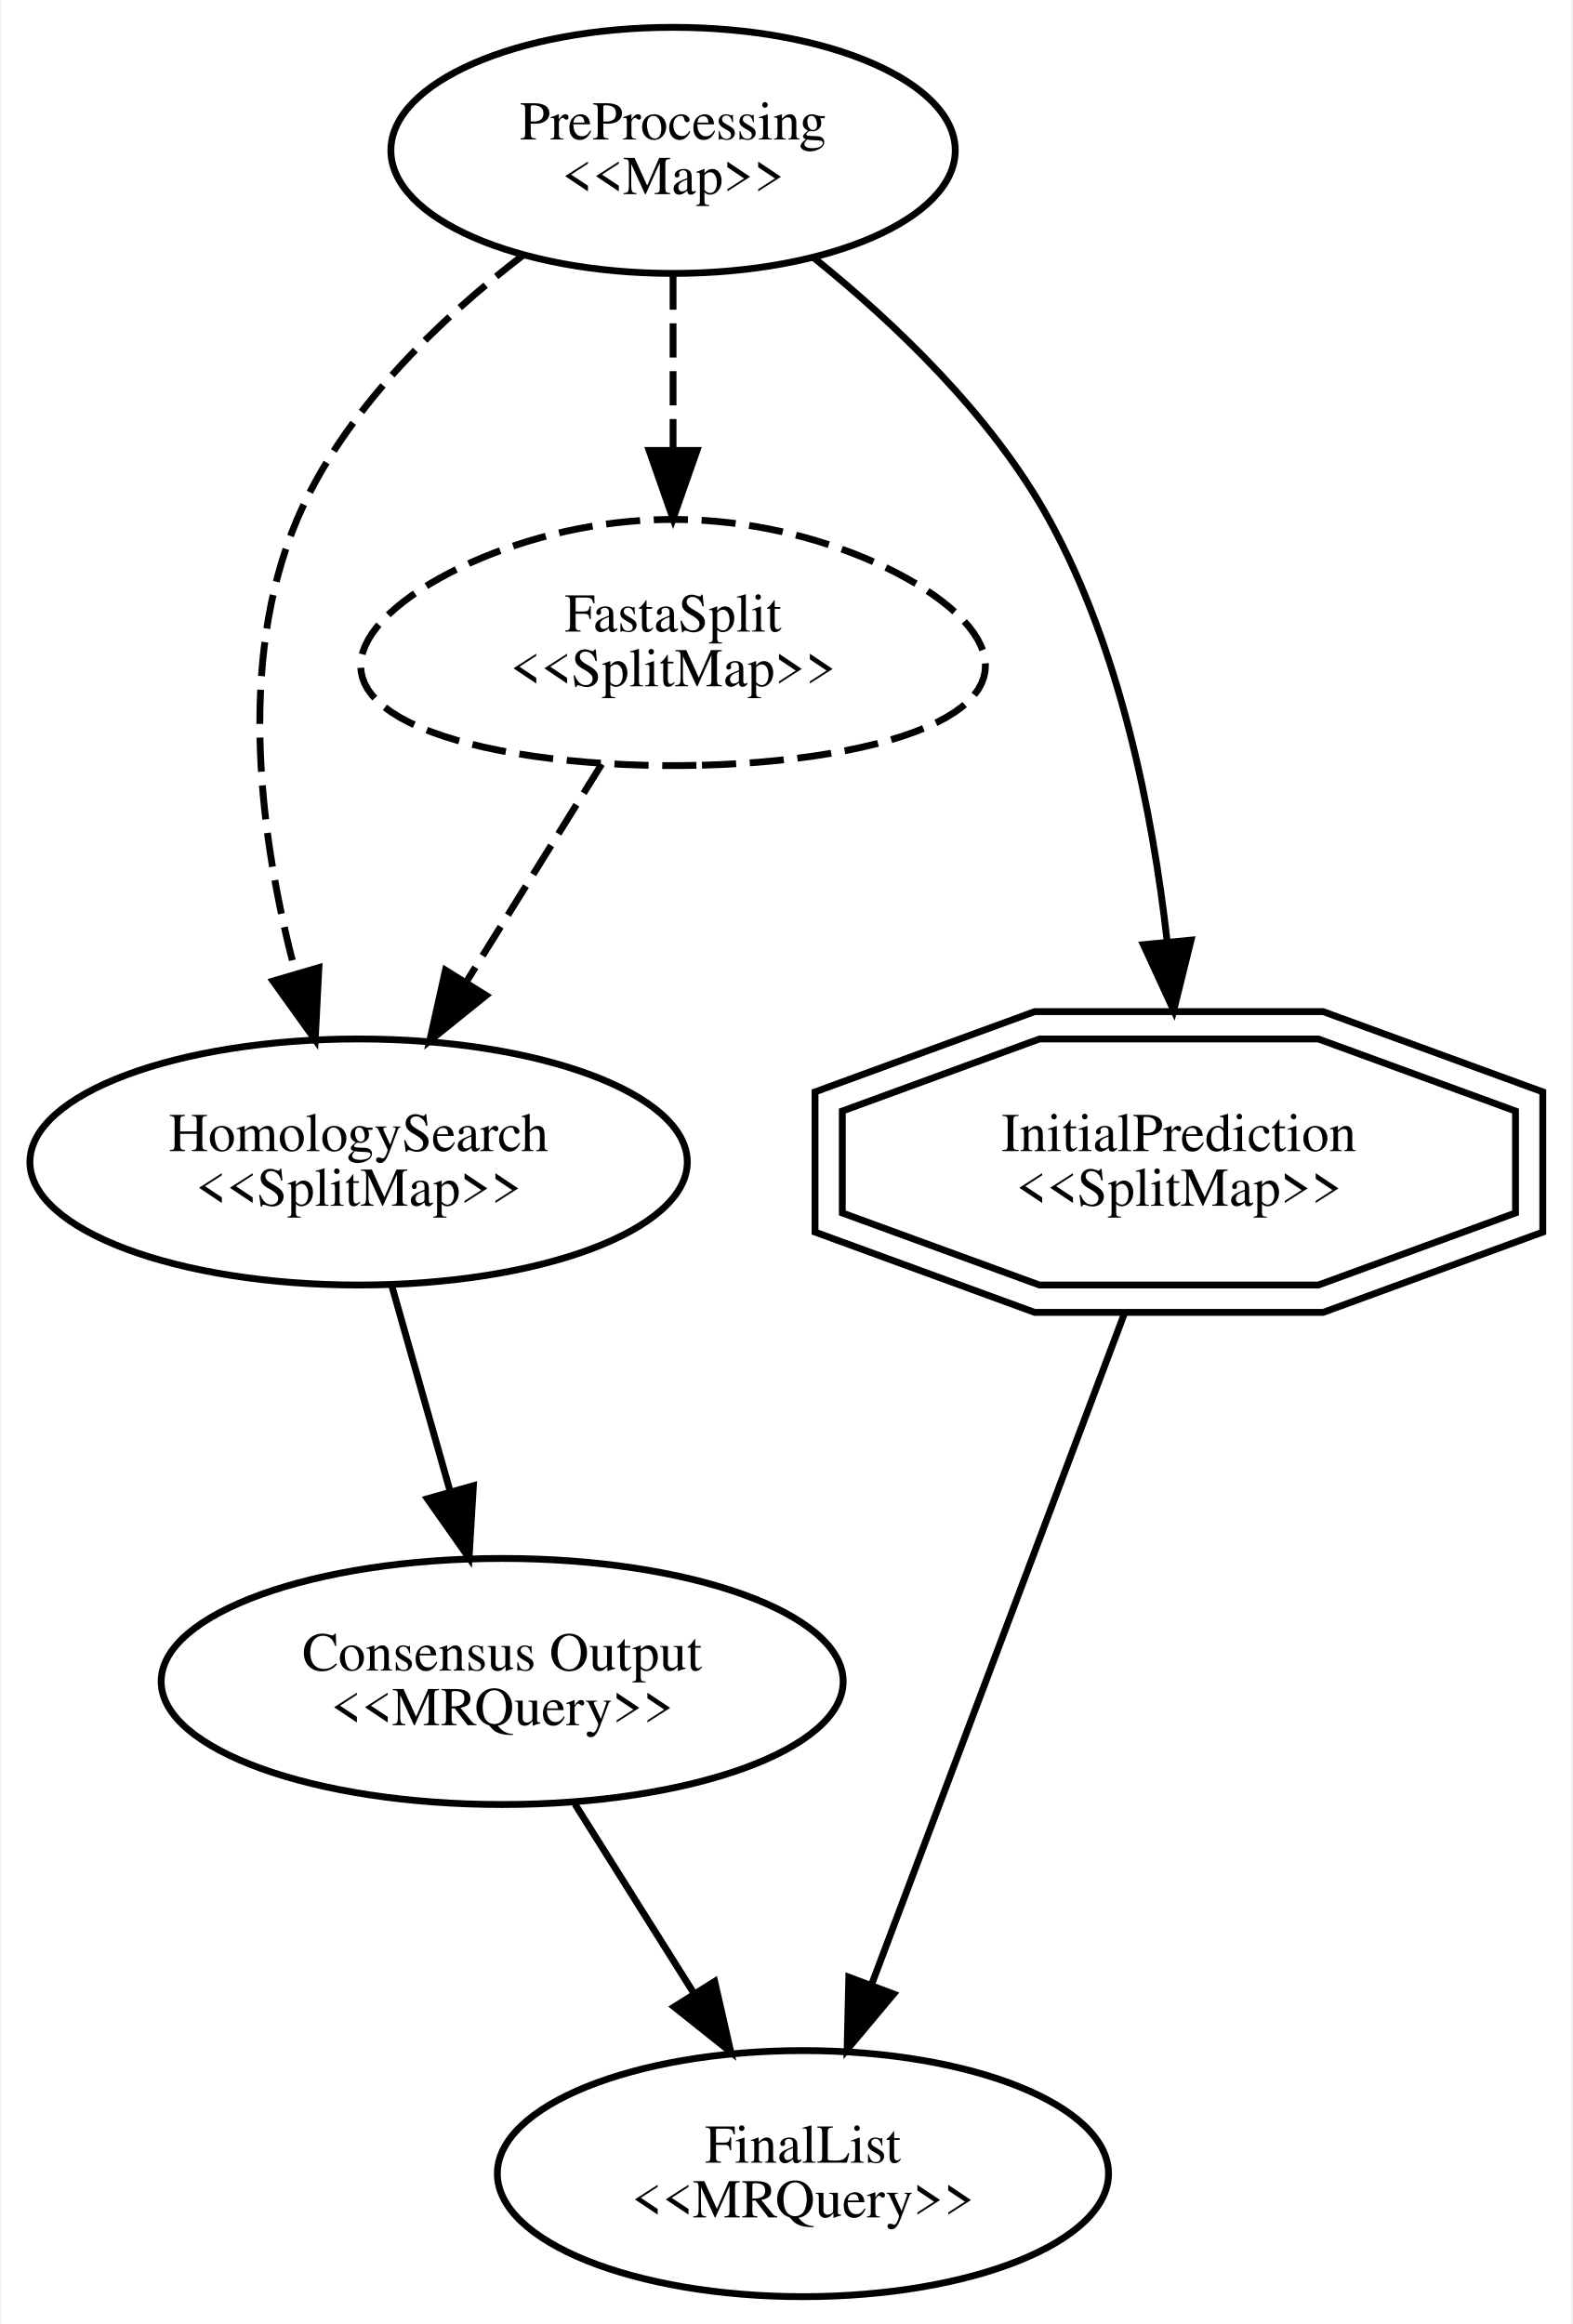
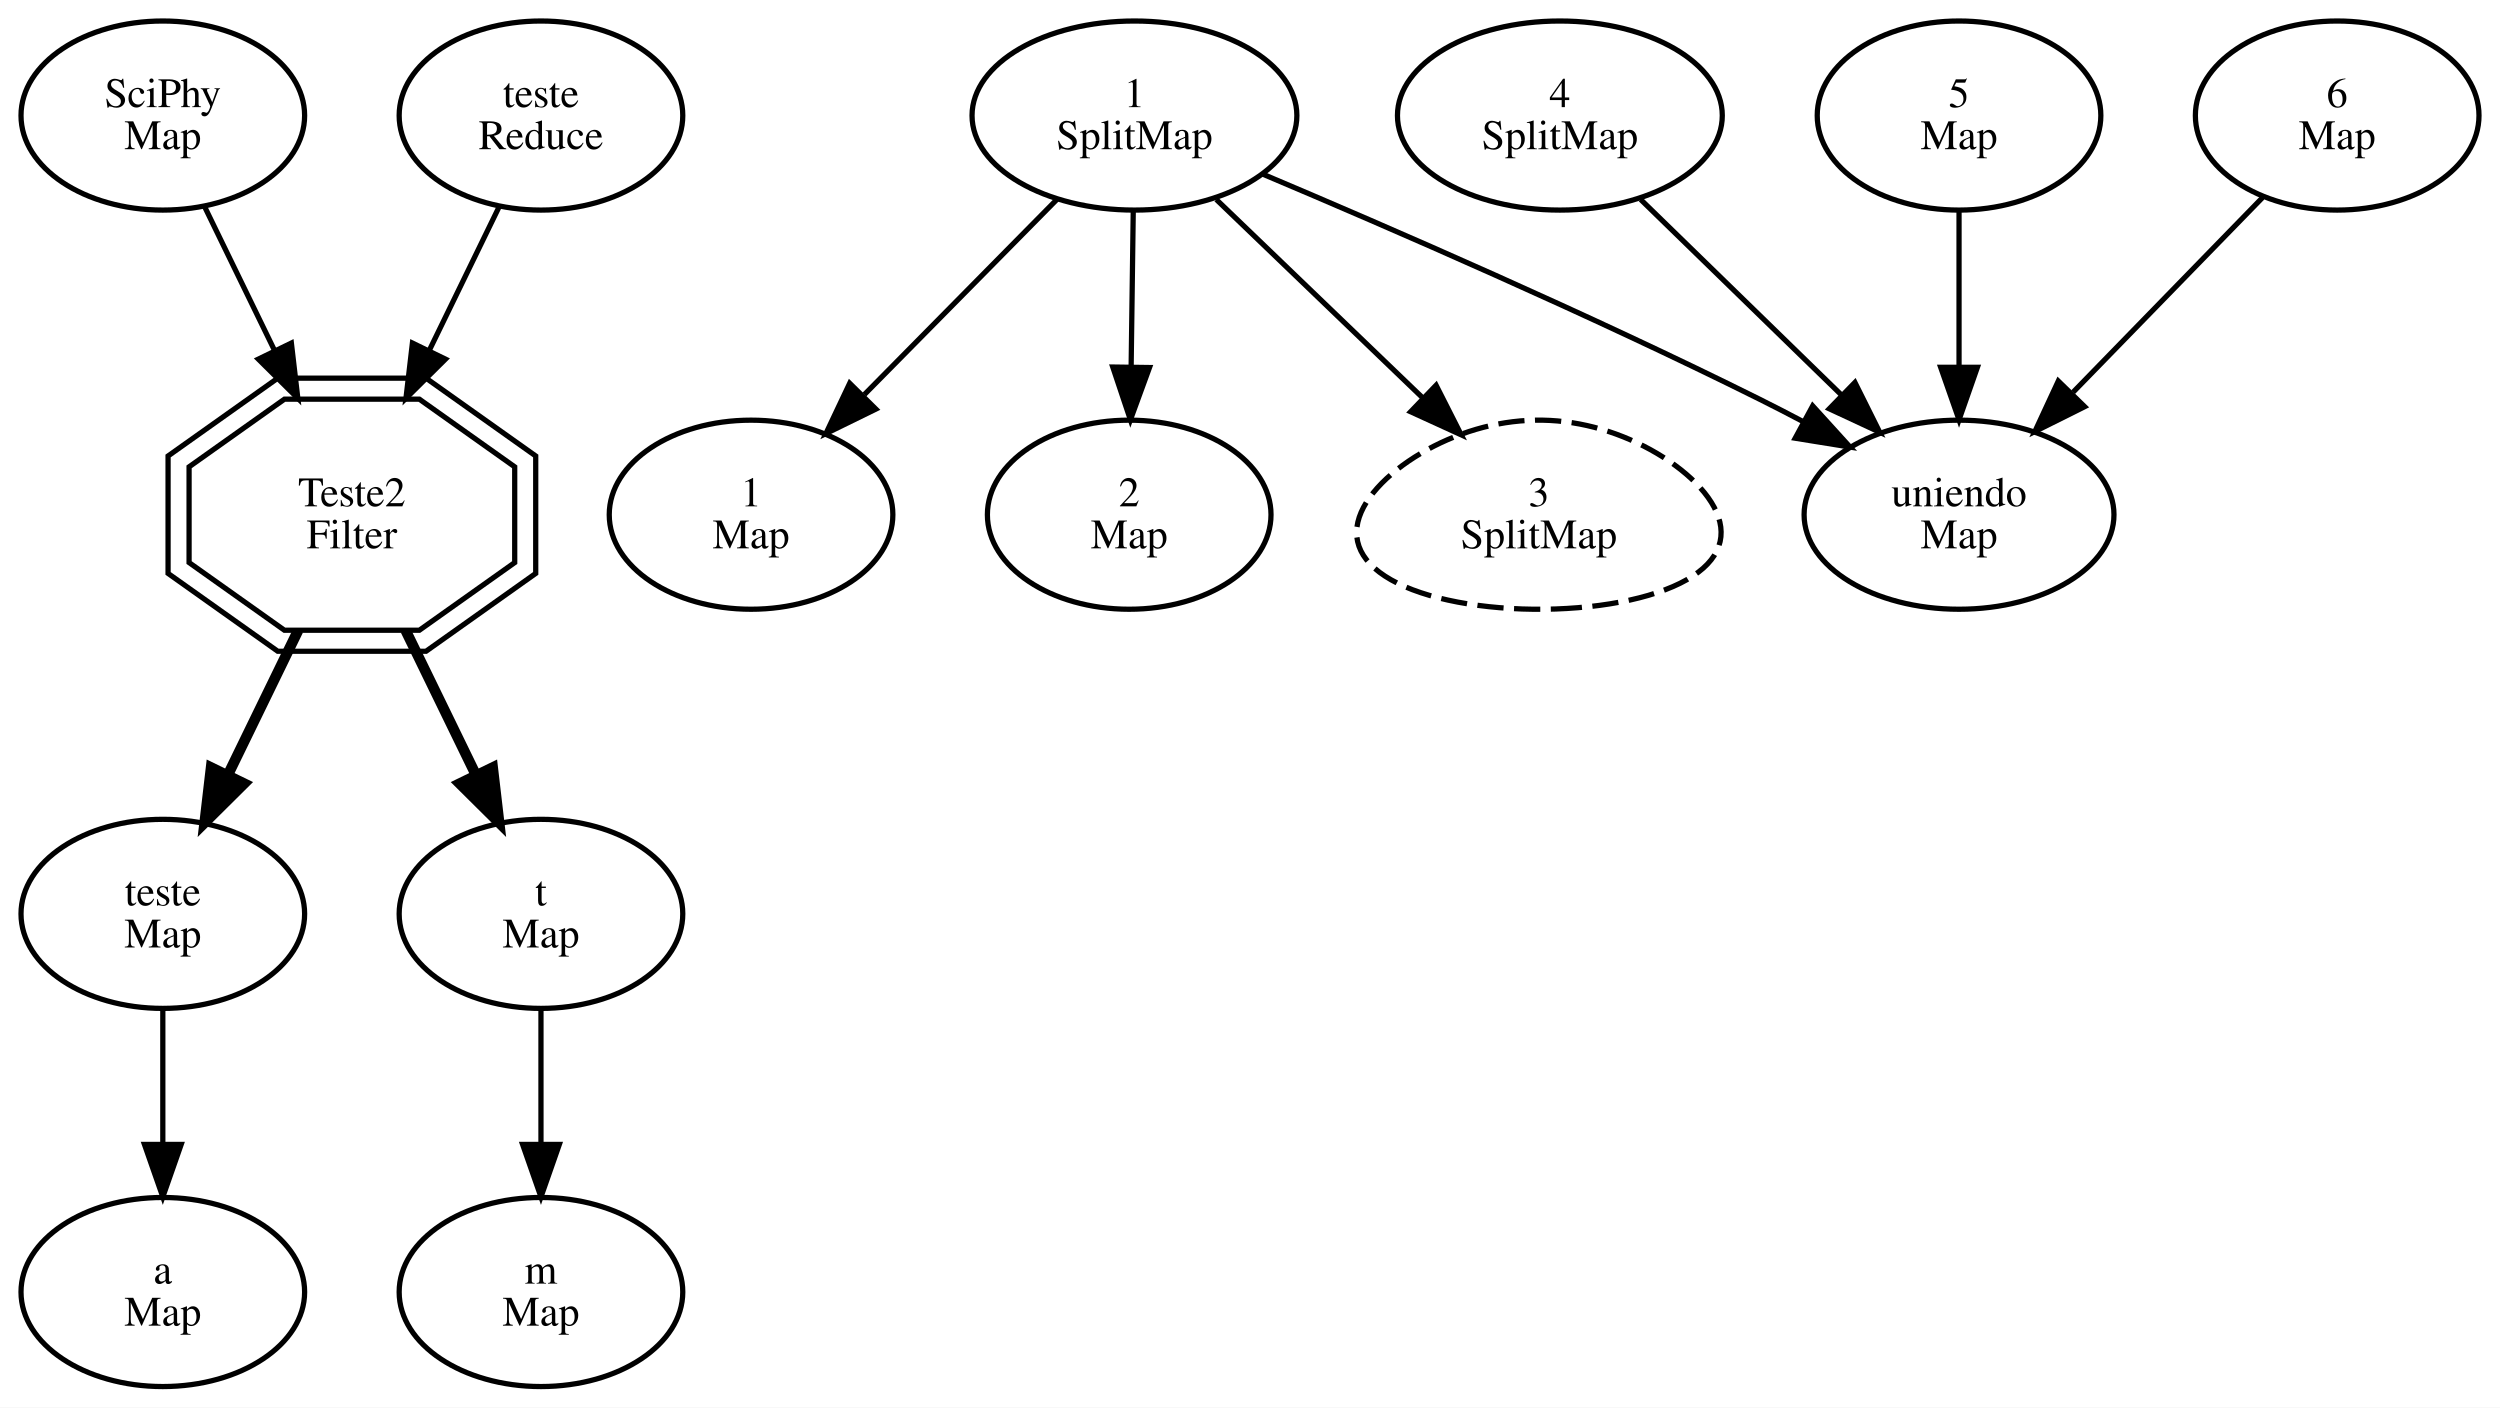
- <svg xmlns="http://www.w3.org/2000/svg" width="230pt" height="340pt" viewBox="0.00 0.00 229.66 340.00">
-   <g id="graph0" class="graph" transform="scale(1 1) rotate(0) translate(4 336)">
-     <polygon fill="white" stroke="none" points="-4,4 -4,-336 225.657,-336 225.657,4 -4,4" />
+ <svg xmlns="http://www.w3.org/2000/svg" width="476pt" height="268pt" viewBox="0.00 0.00 476.00 268.00">
+   <g id="graph0" class="graph" transform="scale(1 1) rotate(0) translate(4 264)">
+     <polygon fill="white" stroke="none" points="-4,4 -4,-264 472,-264 472,4 -4,4" />
    <g id="node1" class="node">
-       <ellipse fill="none" stroke="black" cx="94.291" cy="-314" rx="41.281" ry="18" />
-       <text text-anchor="middle" x="94.291" y="-315.6" font-family="Times,serif" font-size="8.00">PreProcessing</text>
-       <text text-anchor="middle" x="94.291" y="-307.6" font-family="Times,serif" font-size="8.00">&lt;&lt;Map&gt;&gt;</text>
+       <polygon fill="none" stroke="black" points="94,-156.887 94,-175.113 75.841,-188 50.159,-188 32,-175.113 32,-156.887 50.159,-144 75.841,-144 94,-156.887" />
+       <polygon fill="none" stroke="black" points="98,-154.821 98,-177.179 77.116,-192 48.884,-192 28,-177.179 28,-154.821 48.884,-140 77.116,-140 98,-154.821" />
+       <text text-anchor="middle" x="63" y="-167.6" font-family="Times,serif" font-size="8.00">Teste2</text>
+       <text text-anchor="middle" x="63" y="-159.6" font-family="Times,serif" font-size="8.00">Filter</text>
    </g>
    <g id="node2" class="node">
-       <ellipse fill="none" stroke="black" cx="48.291" cy="-166" rx="48.083" ry="18" />
-       <text text-anchor="middle" x="48.291" y="-167.6" font-family="Times,serif" font-size="8.00">HomologySearch</text>
-       <text text-anchor="middle" x="48.291" y="-159.6" font-family="Times,serif" font-size="8.00">&lt;&lt;SplitMap&gt;&gt;</text>
+       <ellipse fill="none" stroke="black" cx="27" cy="-90" rx="27" ry="18" />
+       <text text-anchor="middle" x="27" y="-91.6" font-family="Times,serif" font-size="8.00">teste</text>
+       <text text-anchor="middle" x="27" y="-83.6" font-family="Times,serif" font-size="8.00">Map</text>
    </g>
    <g id="edge1" class="edge">
-       <path fill="none" stroke="black" stroke-dasharray="5,2" d="M72.337,-298.651C60.113,-289.284 46.035,-275.865 39.291,-260 30.308,-238.868 34.011,-212.67 39.118,-193.47" />
-       <polygon fill="black" stroke="black" points="42.478,-194.447 41.941,-183.866 35.763,-192.473 42.478,-194.447" />
+       <path fill="none" stroke="black" stroke-width="2" d="M52.78,-143.99C48.628,-135.46 43.792,-125.52 39.437,-116.56" />
+       <polygon fill="black" stroke="black" stroke-width="2" points="42.478,-114.811 34.956,-107.35 36.184,-117.873 42.478,-114.811" />
    </g>
    <g id="node3" class="node">
-       <polygon fill="none" stroke="black" points="217.533,-158.544 217.533,-173.456 188.688,-184 147.895,-184 119.05,-173.456 119.05,-158.544 147.895,-148 188.688,-148 217.533,-158.544" />
-       <polygon fill="none" stroke="black" points="221.523,-155.745 221.523,-176.255 189.393,-188 147.19,-188 115.06,-176.255 115.06,-155.745 147.19,-144 189.393,-144 221.523,-155.745" />
-       <text text-anchor="middle" x="168.291" y="-167.6" font-family="Times,serif" font-size="8.00">InitialPrediction</text>
-       <text text-anchor="middle" x="168.291" y="-159.6" font-family="Times,serif" font-size="8.00">&lt;&lt;SplitMap&gt;&gt;</text>
+       <ellipse fill="none" stroke="black" cx="99" cy="-90" rx="27" ry="18" />
+       <text text-anchor="middle" x="99" y="-91.6" font-family="Times,serif" font-size="8.00">t</text>
+       <text text-anchor="middle" x="99" y="-83.6" font-family="Times,serif" font-size="8.00">Map</text>
    </g>
    <g id="edge2" class="edge">
-       <path fill="none" stroke="black" d="M114.838,-298.319C126.716,-288.744 140.922,-275.222 149.291,-260 159.694,-241.081 164.425,-217.168 166.566,-198.328" />
-       <polygon fill="black" stroke="black" points="170.069,-198.459 167.529,-188.173 163.1,-197.798 170.069,-198.459" />
+       <path fill="none" stroke="black" stroke-width="2" d="M73.22,-143.99C77.372,-135.46 82.208,-125.52 86.563,-116.56" />
+       <polygon fill="black" stroke="black" stroke-width="2" points="89.816,-117.873 91.044,-107.35 83.522,-114.811 89.816,-117.873" />
+     </g>
+     <g id="node4" class="node">
+       <ellipse fill="none" stroke="black" cx="27" cy="-18" rx="27" ry="18" />
+       <text text-anchor="middle" x="27" y="-19.6" font-family="Times,serif" font-size="8.00">a</text>
+       <text text-anchor="middle" x="27" y="-11.6" font-family="Times,serif" font-size="8.00">Map</text>
+     </g>
+     <g id="edge3" class="edge">
+       <path fill="none" stroke="black" d="M27,-71.697C27,-63.983 27,-54.712 27,-46.112" />
+       <polygon fill="black" stroke="black" points="30.5,-46.104 27,-36.104 23.5,-46.104 30.5,-46.104" />
+     </g>
+     <g id="node5" class="node">
+       <ellipse fill="none" stroke="black" cx="99" cy="-18" rx="27" ry="18" />
+       <text text-anchor="middle" x="99" y="-19.6" font-family="Times,serif" font-size="8.00">m</text>
+       <text text-anchor="middle" x="99" y="-11.6" font-family="Times,serif" font-size="8.00">Map</text>
+     </g>
+     <g id="edge4" class="edge">
+       <path fill="none" stroke="black" d="M99,-71.697C99,-63.983 99,-54.712 99,-46.112" />
+       <polygon fill="black" stroke="black" points="102.5,-46.104 99,-36.104 95.5,-46.104 102.5,-46.104" />
    </g>
    <g id="node6" class="node">
-       <polygon fill="none" stroke="black" stroke-dasharray="5,2" points="98.52,-224.049 101.319,-224.148 104.09,-224.295 106.82,-224.491 109.499,-224.735 112.116,-225.027 114.661,-225.364 117.123,-225.748 119.494,-226.176 121.764,-226.647 123.926,-227.161 125.971,-227.715 127.894,-228.308 129.687,-228.939 131.346,-229.605 132.866,-230.306 134.243,-231.039 135.475,-231.801 136.559,-232.592 137.494,-233.408 138.279,-234.248 138.914,-235.109 139.401,-235.989 139.74,-236.886 139.934,-237.797 139.987,-238.719 139.9,-239.65 139.679,-240.587 139.328,-241.529 138.851,-242.471 138.254,-243.413 137.543,-244.35 136.722,-245.281 135.799,-246.203 134.779,-247.114 133.668,-248.011 132.473,-248.891 131.2,-249.752 129.855,-250.592 128.443,-251.408 126.972,-252.199 125.445,-252.961 123.87,-253.694 122.25,-254.395 120.591,-255.061 118.897,-255.692 117.173,-256.285 115.422,-256.839 113.648,-257.353 111.855,-257.824 110.045,-258.252 108.22,-258.636 106.384,-258.973 104.539,-259.265 102.685,-259.509 100.826,-259.705 98.962,-259.852 97.095,-259.951 95.226,-260 93.356,-260 91.488,-259.951 89.621,-259.852 87.757,-259.705 85.897,-259.509 84.044,-259.265 82.198,-258.973 80.362,-258.636 78.538,-258.252 76.728,-257.824 74.934,-257.353 73.16,-256.839 71.409,-256.285 69.685,-255.692 67.992,-255.061 66.332,-254.395 64.713,-253.694 63.137,-252.961 61.611,-252.199 60.139,-251.408 58.728,-250.592 57.382,-249.752 56.109,-248.891 54.914,-248.011 53.803,-247.114 52.783,-246.203 51.86,-245.281 51.04,-244.35 50.328,-243.413 49.731,-242.471 49.255,-241.529 48.903,-240.587 48.682,-239.65 48.596,-238.719 48.648,-237.797 48.842,-236.886 49.182,-235.989 49.668,-235.109 50.304,-234.248 51.089,-233.408 52.023,-232.592 53.107,-231.801 54.339,-231.039 55.716,-230.306 57.236,-229.605 58.895,-228.939 60.689,-228.308 62.611,-227.715 64.657,-227.161 66.818,-226.647 69.088,-226.176 71.459,-225.748 73.921,-225.364 76.466,-225.027 79.083,-224.735 81.762,-224.491 84.492,-224.295 87.263,-224.148 90.063,-224.049 92.88,-224 95.703,-224 98.52,-224.049" />
-       <text text-anchor="middle" x="94.291" y="-243.6" font-family="Times,serif" font-size="8.00">FastaSplit</text>
-       <text text-anchor="middle" x="94.291" y="-235.6" font-family="Times,serif" font-size="8.00">&lt;&lt;SplitMap&gt;&gt;</text>
+       <ellipse fill="none" stroke="black" cx="212" cy="-242" rx="30.924" ry="18" />
+       <text text-anchor="middle" x="212" y="-243.6" font-family="Times,serif" font-size="8.00">1</text>
+       <text text-anchor="middle" x="212" y="-235.6" font-family="Times,serif" font-size="8.00">SplitMap</text>
+     </g>
+     <g id="node7" class="node">
+       <ellipse fill="none" stroke="black" cx="139" cy="-166" rx="27" ry="18" />
+       <text text-anchor="middle" x="139" y="-167.6" font-family="Times,serif" font-size="8.00">1</text>
+       <text text-anchor="middle" x="139" y="-159.6" font-family="Times,serif" font-size="8.00">Map</text>
+     </g>
+     <g id="edge5" class="edge">
+       <path fill="none" stroke="black" d="M197.23,-226.02C186.7,-215.35 172.38,-200.84 160.58,-188.88" />
+       <polygon fill="black" stroke="black" points="162.765,-186.111 153.25,-181.45 157.781,-191.027 162.765,-186.111" />
+     </g>
+     <g id="node8" class="node">
+       <ellipse fill="none" stroke="black" cx="211" cy="-166" rx="27" ry="18" />
+       <text text-anchor="middle" x="211" y="-167.6" font-family="Times,serif" font-size="8.00">2</text>
+       <text text-anchor="middle" x="211" y="-159.6" font-family="Times,serif" font-size="8.00">Map</text>
    </g>
    <g id="edge6" class="edge">
-       <path fill="none" stroke="black" stroke-dasharray="5,2" d="M94.291,-295.697C94.291,-287.983 94.291,-278.712 94.291,-270.112" />
-       <polygon fill="black" stroke="black" points="97.791,-270.104 94.291,-260.104 90.791,-270.104 97.791,-270.104" />
+       <path fill="none" stroke="black" d="M211.77,-223.84C211.65,-215.06 211.5,-204.16 211.37,-194.27" />
+       <polygon fill="black" stroke="black" points="214.867,-194.021 211.23,-184.07 207.868,-194.117 214.867,-194.021" />
    </g>
-     <g id="node4" class="node">
-       <ellipse fill="none" stroke="black" cx="69.291" cy="-90" rx="49.884" ry="18" />
-       <text text-anchor="middle" x="69.291" y="-91.6" font-family="Times,serif" font-size="8.00">Consensus Output</text>
-       <text text-anchor="middle" x="69.291" y="-83.6" font-family="Times,serif" font-size="8.00">&lt;&lt;MRQuery&gt;&gt;</text>
-     </g>
-     <g id="edge4" class="edge">
-       <path fill="none" stroke="black" d="M53.162,-147.837C55.68,-138.964 58.811,-127.931 61.643,-117.952" />
-       <polygon fill="black" stroke="black" points="65.084,-118.646 64.447,-108.07 58.35,-116.735 65.084,-118.646" />
-     </g>
-     <g id="node5" class="node">
-       <ellipse fill="none" stroke="black" cx="113.291" cy="-18" rx="44.704" ry="18" />
-       <text text-anchor="middle" x="113.291" y="-19.6" font-family="Times,serif" font-size="8.00">FinalList</text>
-       <text text-anchor="middle" x="113.291" y="-11.6" font-family="Times,serif" font-size="8.00">&lt;&lt;MRQuery&gt;&gt;</text>
-     </g>
-     <g id="edge3" class="edge">
-       <path fill="none" stroke="black" d="M160.294,-143.77C150.529,-117.849 134.005,-73.987 123.377,-45.774" />
-       <polygon fill="black" stroke="black" points="126.553,-44.275 119.752,-36.15 120.002,-46.742 126.553,-44.275" />
-     </g>
-     <g id="edge5" class="edge">
-       <path fill="none" stroke="black" d="M79.942,-72.055C85.131,-63.801 91.479,-53.701 97.239,-44.538" />
-       <polygon fill="black" stroke="black" points="100.38,-46.118 102.738,-35.789 94.453,-42.393 100.38,-46.118" />
+     <g id="node9" class="node">
+       <polygon fill="none" stroke="black" stroke-dasharray="5,2" points="292.211,-148.049 294.337,-148.148 296.44,-148.295 298.514,-148.491 300.548,-148.735 302.535,-149.027 304.467,-149.364 306.337,-149.748 308.137,-150.176 309.861,-150.647 311.502,-151.161 313.055,-151.715 314.515,-152.308 315.877,-152.939 317.136,-153.605 318.291,-154.306 319.337,-155.039 320.272,-155.801 321.095,-156.592 321.805,-157.408 322.401,-158.248 322.883,-159.109 323.252,-159.989 323.51,-160.886 323.658,-161.797 323.697,-162.719 323.632,-163.65 323.464,-164.587 323.197,-165.529 322.835,-166.471 322.382,-167.413 321.842,-168.35 321.219,-169.281 320.518,-170.203 319.743,-171.114 318.9,-172.011 317.992,-172.891 317.026,-173.752 316.004,-174.592 314.932,-175.408 313.815,-176.199 312.656,-176.961 311.459,-177.694 310.23,-178.395 308.97,-179.061 307.684,-179.692 306.375,-180.285 305.045,-180.839 303.698,-181.353 302.336,-181.824 300.962,-182.252 299.577,-182.636 298.182,-182.973 296.781,-183.265 295.374,-183.509 293.962,-183.705 292.546,-183.852 291.129,-183.951 289.71,-184 288.29,-184 286.871,-183.951 285.454,-183.852 284.038,-183.705 282.626,-183.509 281.219,-183.265 279.818,-182.973 278.423,-182.636 277.038,-182.252 275.664,-181.824 274.302,-181.353 272.955,-180.839 271.625,-180.285 270.316,-179.692 269.03,-179.061 267.77,-178.395 266.541,-177.694 265.344,-176.961 264.185,-176.199 263.068,-175.408 261.996,-174.592 260.974,-173.752 260.008,-172.891 259.1,-172.011 258.257,-171.114 257.482,-170.203 256.781,-169.281 256.158,-168.35 255.618,-167.413 255.165,-166.471 254.803,-165.529 254.536,-164.587 254.368,-163.65 254.303,-162.719 254.342,-161.797 254.49,-160.886 254.748,-159.989 255.117,-159.109 255.599,-158.248 256.195,-157.408 256.905,-156.592 257.728,-155.801 258.663,-155.039 259.709,-154.306 260.864,-153.605 262.123,-152.939 263.485,-152.308 264.945,-151.715 266.498,-151.161 268.139,-150.647 269.863,-150.176 271.663,-149.748 273.533,-149.364 275.465,-149.027 277.452,-148.735 279.486,-148.491 281.56,-148.295 283.663,-148.148 285.789,-148.049 287.928,-148 290.072,-148 292.211,-148.049" />
+       <text text-anchor="middle" x="289" y="-167.6" font-family="Times,serif" font-size="8.00">3</text>
+       <text text-anchor="middle" x="289" y="-159.6" font-family="Times,serif" font-size="8.00">SplitMap</text>
    </g>
    <g id="edge7" class="edge">
-       <path fill="none" stroke="black" stroke-dasharray="5,2" d="M83.853,-224.208C78.031,-214.842 70.659,-202.982 64.138,-192.493" />
-       <polygon fill="black" stroke="black" points="66.94,-190.37 58.688,-183.725 60.995,-194.066 66.94,-190.37" />
+       <path fill="none" stroke="black" d="M227.58,-226.02C238.86,-215.18 254.27,-200.37 266.83,-188.3" />
+       <polygon fill="black" stroke="black" points="269.434,-190.652 274.22,-181.2 264.584,-185.604 269.434,-190.652" />
+     </g>
+     <g id="node10" class="node">
+       <ellipse fill="none" stroke="black" cx="369" cy="-166" rx="29.5" ry="18" />
+       <text text-anchor="middle" x="369" y="-167.6" font-family="Times,serif" font-size="8.00">uniendo </text>
+       <text text-anchor="middle" x="369" y="-159.6" font-family="Times,serif" font-size="8.00">Map</text>
+     </g>
+     <g id="edge8" class="edge">
+       <path fill="none" stroke="black" d="M236.44,-230.84C260.7,-220.59 298.81,-204.03 331,-188 333.75,-186.63 336.58,-185.17 339.4,-183.68" />
+       <polygon fill="black" stroke="black" points="341.135,-186.721 348.26,-178.88 337.8,-180.566 341.135,-186.721" />
+     </g>
+     <g id="node11" class="node">
+       <ellipse fill="none" stroke="black" cx="293" cy="-242" rx="30.924" ry="18" />
+       <text text-anchor="middle" x="293" y="-243.6" font-family="Times,serif" font-size="8.00">4</text>
+       <text text-anchor="middle" x="293" y="-235.6" font-family="Times,serif" font-size="8.00">SplitMap</text>
+     </g>
+     <g id="edge9" class="edge">
+       <path fill="none" stroke="black" d="M308.38,-226.02C319.37,-215.32 334.33,-200.76 346.64,-188.77" />
+       <polygon fill="black" stroke="black" points="349.178,-191.184 353.9,-181.7 344.294,-186.169 349.178,-191.184" />
+     </g>
+     <g id="node12" class="node">
+       <ellipse fill="none" stroke="black" cx="369" cy="-242" rx="27" ry="18" />
+       <text text-anchor="middle" x="369" y="-243.6" font-family="Times,serif" font-size="8.00">5</text>
+       <text text-anchor="middle" x="369" y="-235.6" font-family="Times,serif" font-size="8.00">Map</text>
+     </g>
+     <g id="edge10" class="edge">
+       <path fill="none" stroke="black" d="M369,-223.84C369,-215.06 369,-204.16 369,-194.27" />
+       <polygon fill="black" stroke="black" points="372.5,-194.07 369,-184.07 365.5,-194.07 372.5,-194.07" />
+     </g>
+     <g id="node13" class="node">
+       <ellipse fill="none" stroke="black" cx="441" cy="-242" rx="27" ry="18" />
+       <text text-anchor="middle" x="441" y="-243.6" font-family="Times,serif" font-size="8.00">6</text>
+       <text text-anchor="middle" x="441" y="-235.6" font-family="Times,serif" font-size="8.00">Map</text>
+     </g>
+     <g id="edge11" class="edge">
+       <path fill="none" stroke="black" d="M426.78,-226.38C416.49,-215.81 402.4,-201.33 390.71,-189.32" />
+       <polygon fill="black" stroke="black" points="392.92,-186.572 383.44,-181.84 387.9,-191.45 392.92,-186.572" />
+     </g>
+     <g id="node14" class="node">
+       <ellipse fill="none" stroke="black" cx="27" cy="-242" rx="27" ry="18" />
+       <text text-anchor="middle" x="27" y="-243.6" font-family="Times,serif" font-size="8.00">SciPhy</text>
+       <text text-anchor="middle" x="27" y="-235.6" font-family="Times,serif" font-size="8.00">Map</text>
+     </g>
+     <g id="edge12" class="edge">
+       <path fill="none" stroke="black" d="M34.99,-224.58C38.905,-216.53 43.746,-206.58 48.297,-197.22" />
+       <polygon fill="black" stroke="black" points="51.477,-198.683 52.705,-188.16 45.183,-195.621 51.477,-198.683" />
+     </g>
+     <g id="node15" class="node">
+       <ellipse fill="none" stroke="black" cx="99" cy="-242" rx="27" ry="18" />
+       <text text-anchor="middle" x="99" y="-243.6" font-family="Times,serif" font-size="8.00">teste</text>
+       <text text-anchor="middle" x="99" y="-235.6" font-family="Times,serif" font-size="8.00">Reduce</text>
+     </g>
+     <g id="edge13" class="edge">
+       <path fill="none" stroke="black" d="M91.01,-224.58C87.095,-216.53 82.254,-206.58 77.703,-197.22" />
+       <polygon fill="black" stroke="black" points="80.817,-195.621 73.295,-188.16 74.523,-198.683 80.817,-195.621" />
    </g>
  </g>
</svg>
